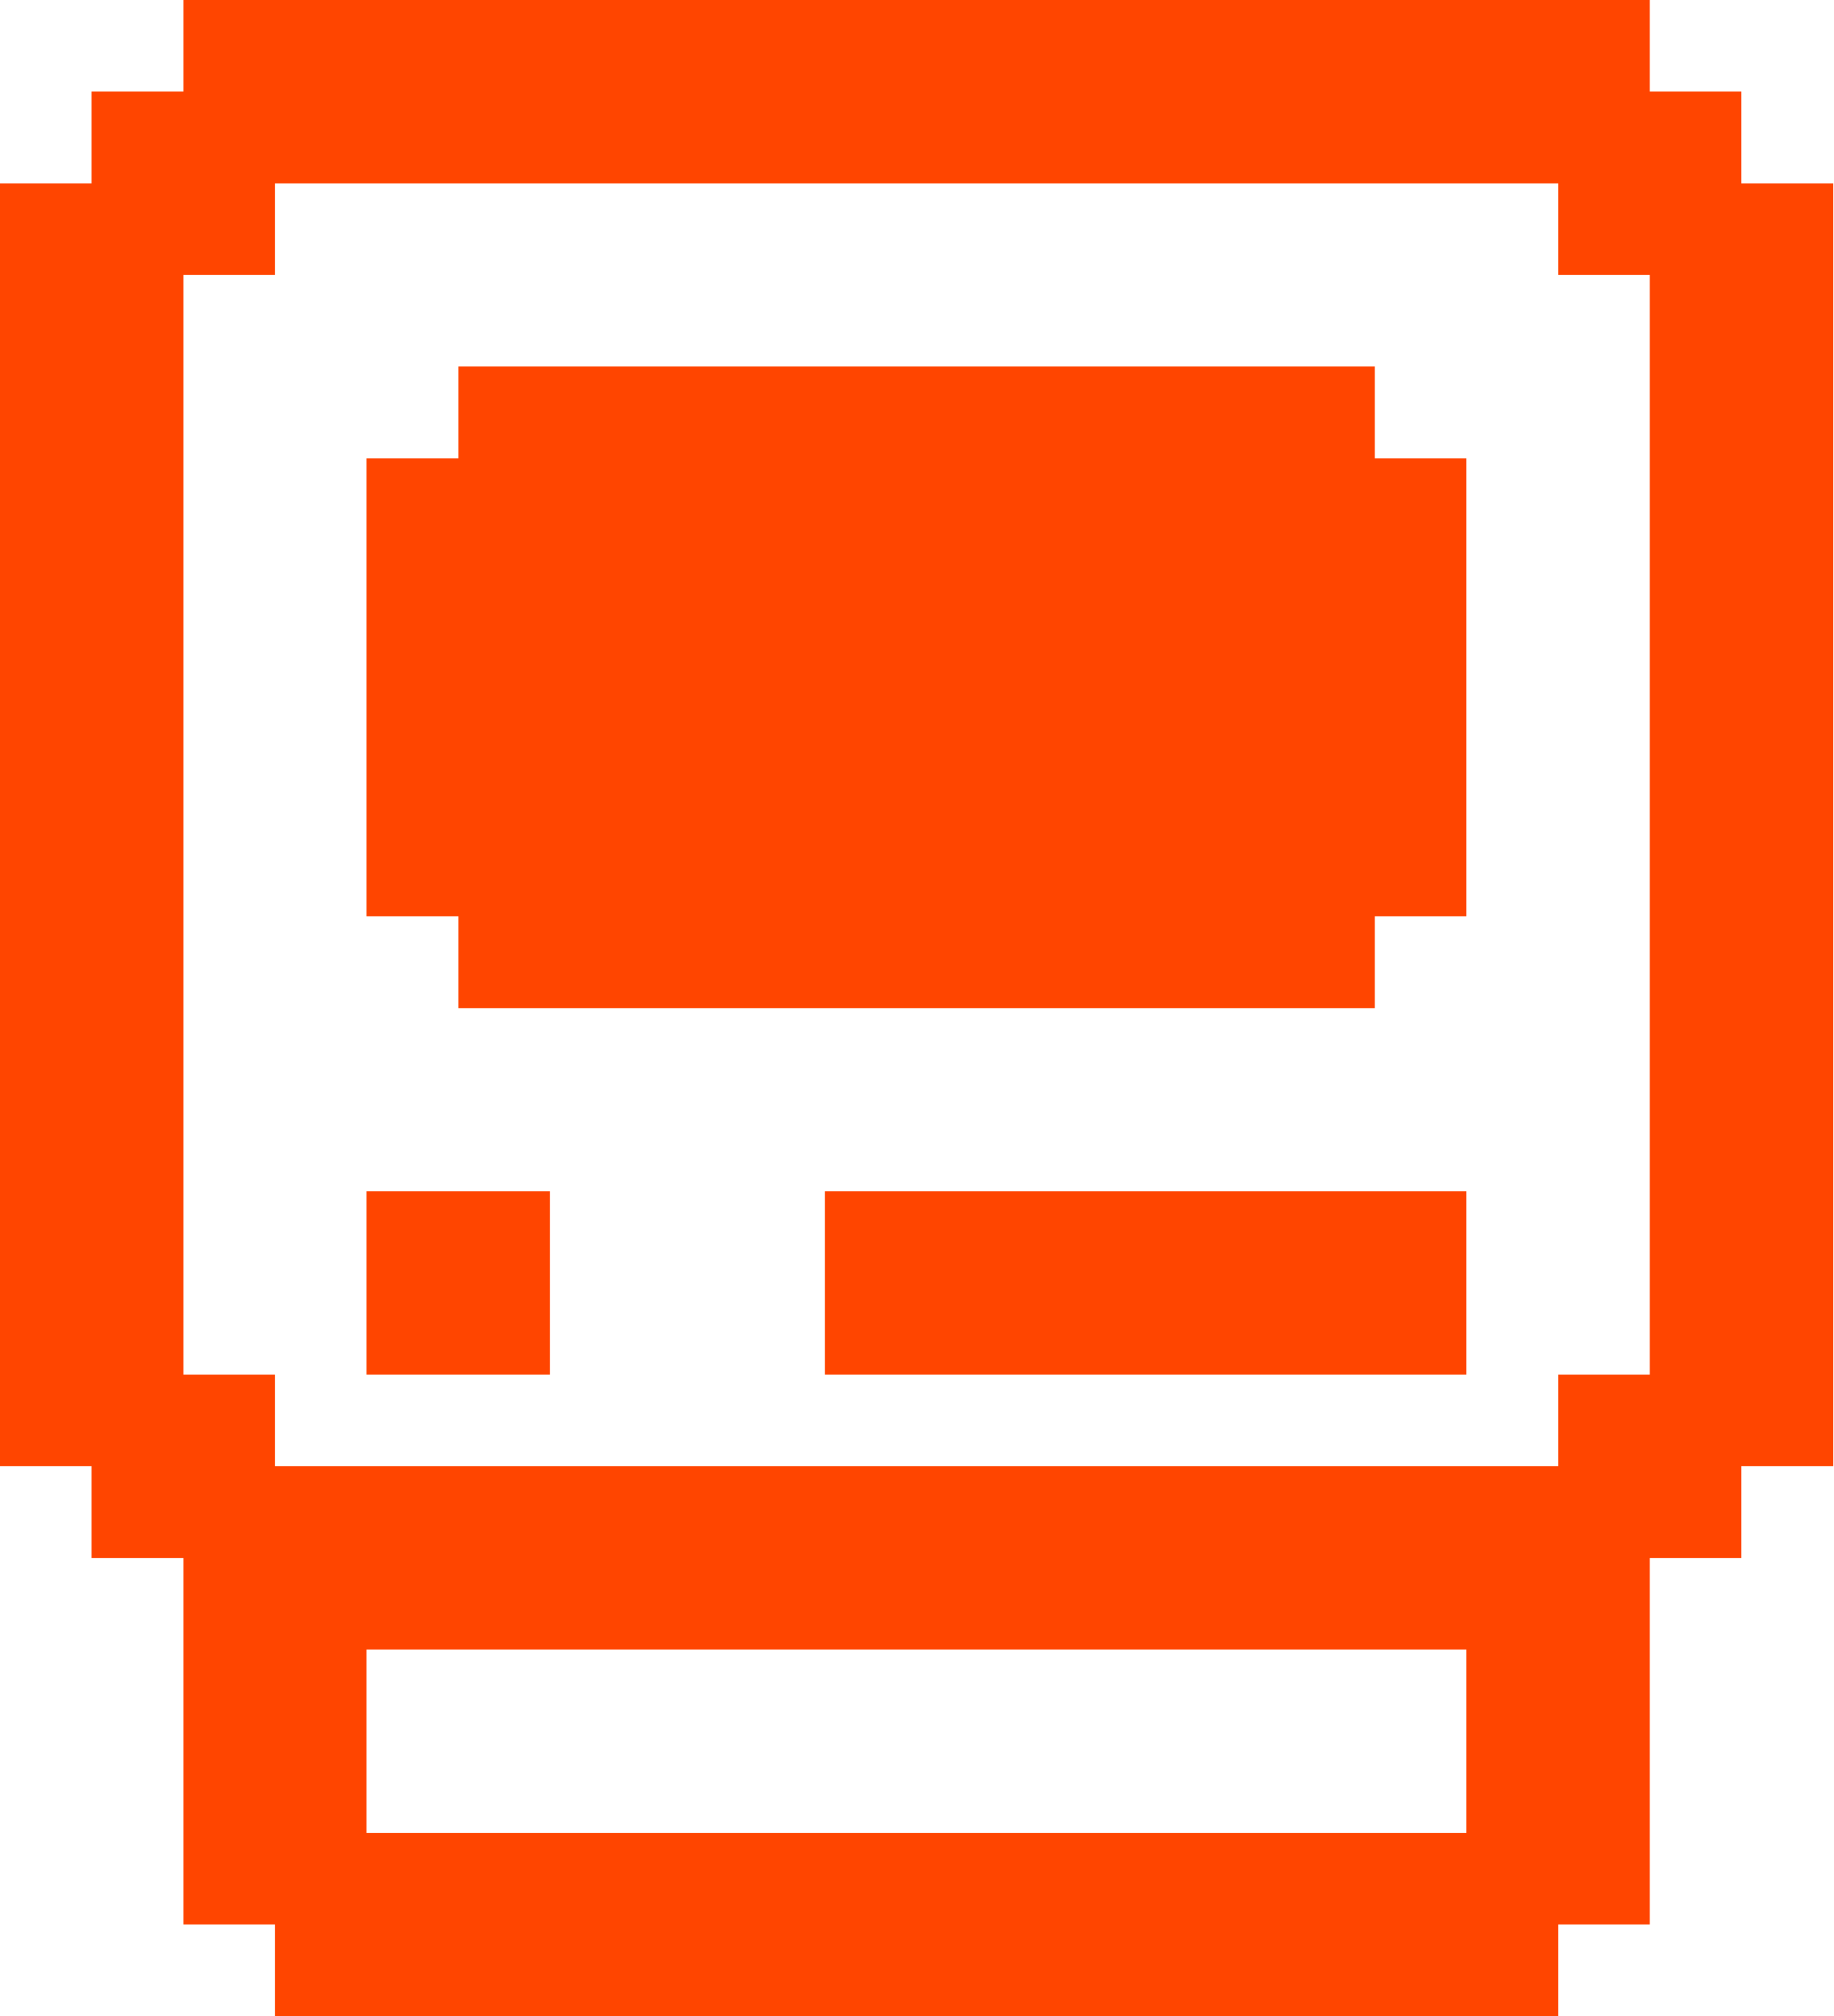
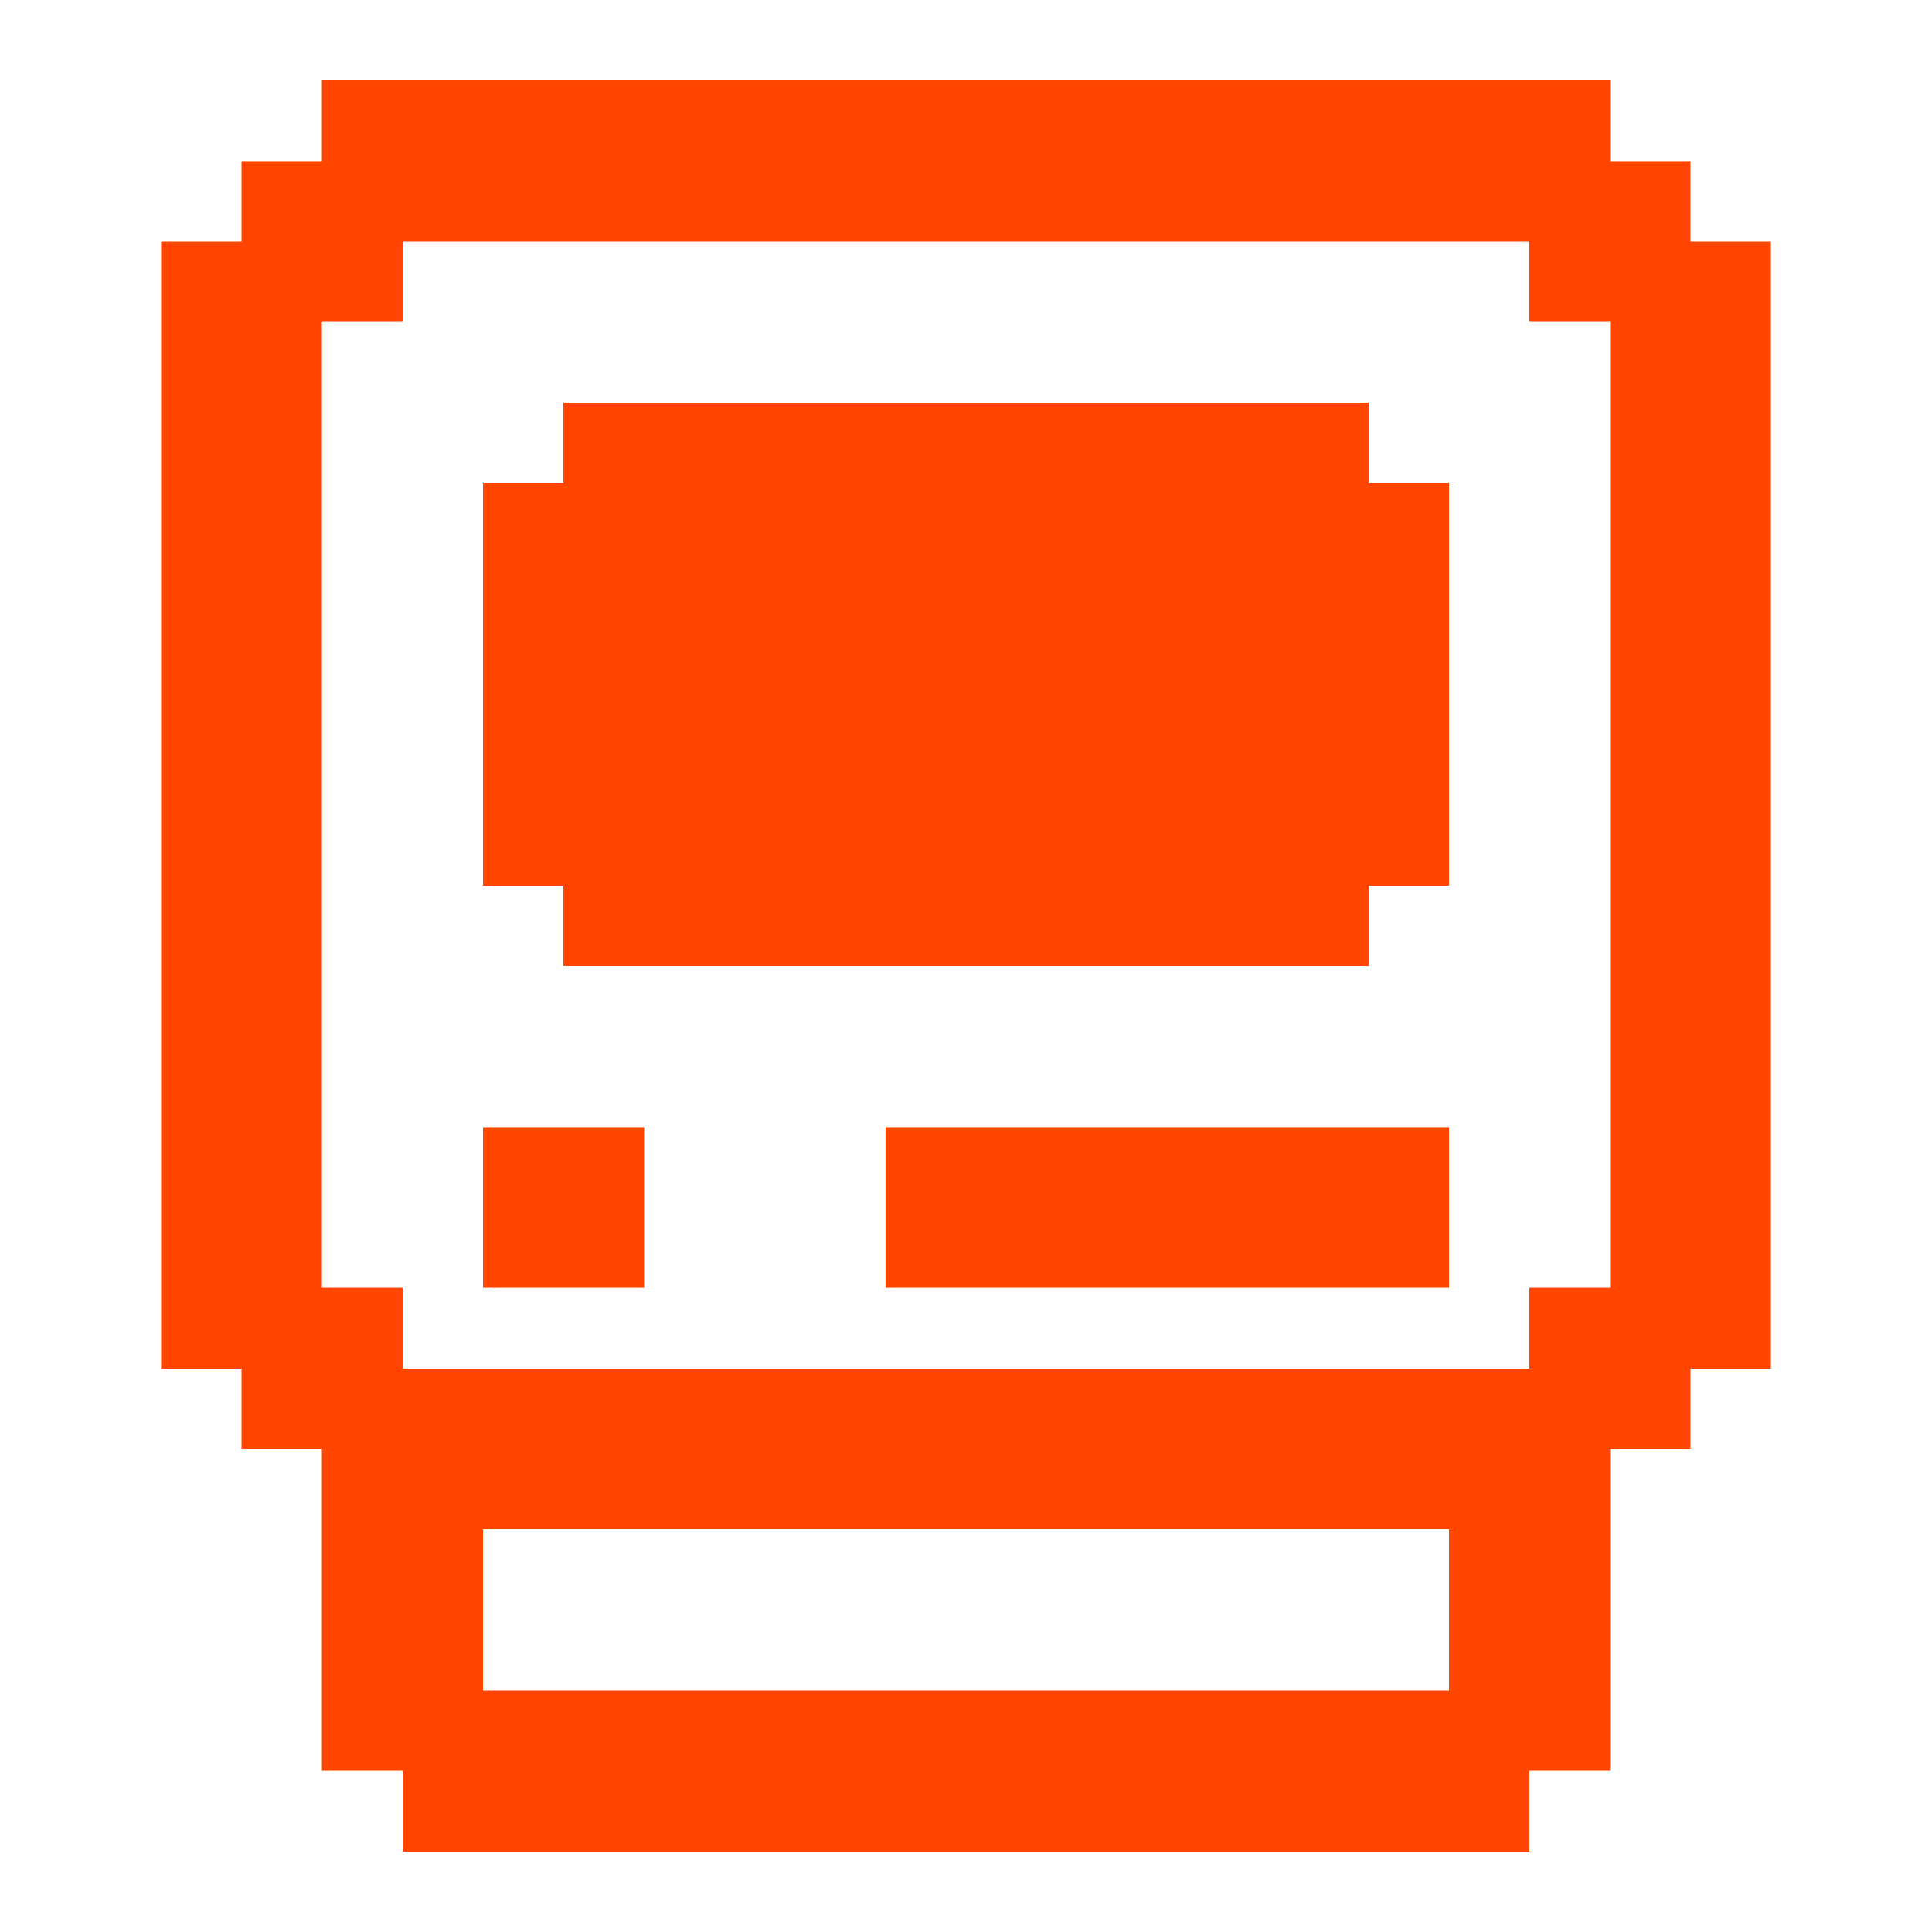
- <svg xmlns="http://www.w3.org/2000/svg" viewBox="0 0 51.67 56.83" width="51.67" height="56.83">
-   <path fill="#FF4500" d="M49.08 5.17L49.08 2.58L46.5 2.58L46.5 0L5.17 0L5.17 2.58L2.58 2.58L2.58 5.17L0 5.17L0 41.33L2.58 41.33L2.58 43.92L5.17 43.92L5.17 54.25L7.75 54.25L7.75 56.83L43.92 56.83L43.92 54.25L46.5 54.25L46.5 43.92L49.08 43.92L49.08 41.33L51.67 41.33L51.67 5.17L49.08 5.17M41.33 51.67L10.33 51.67L10.33 46.5L41.33 46.5L41.33 51.67M46.5 38.75L43.92 38.75L43.92 41.33L7.75 41.33L7.75 38.75L5.17 38.75L5.17 7.75L7.75 7.75L7.75 5.17L43.92 5.17L43.92 7.75L46.5 7.75L46.5 38.75" />
-   <path fill="#FF4500" d="M23.25 33.58L41.33 33.58L41.33 38.75L23.25 38.75L23.25 33.58M10.33 33.58L15.5 33.58L15.5 38.75L10.33 38.75L10.33 33.58M41.33 12.92L41.33 25.83L38.75 25.83L38.75 28.42L12.92 28.42L12.92 25.83L10.33 25.83L10.33 12.92L12.92 12.92L12.92 10.33L38.75 10.33L38.75 12.92L41.33 12.92" />
+ <svg xmlns="http://www.w3.org/2000/svg" width="62" height="62" fill="none" viewBox="0 0 62 62">
+   <path fill="#FF4500" d="M28.42 36.17H46.5v5.16H28.42zm-12.92 0h5.17v5.16H15.5zm31-20.67v12.92h-2.58V31H18.08v-2.58H15.5V15.5h2.58v-2.58h25.84v2.58z" />
+   <path fill="#FF4500" d="M54.25 7.75V5.17h-2.58V2.58H10.33v2.59H7.75v2.58H5.17v36.17h2.58v2.58h2.58v10.33h2.59v2.59h36.16v-2.59h2.59V46.5h2.58v-2.58h2.58V7.75zm-7.75 46.5h-31v-5.17h31zm5.17-12.92h-2.59v2.59H12.92v-2.59h-2.59v-31h2.59V7.75h36.16v2.58h2.59z" />
</svg>
